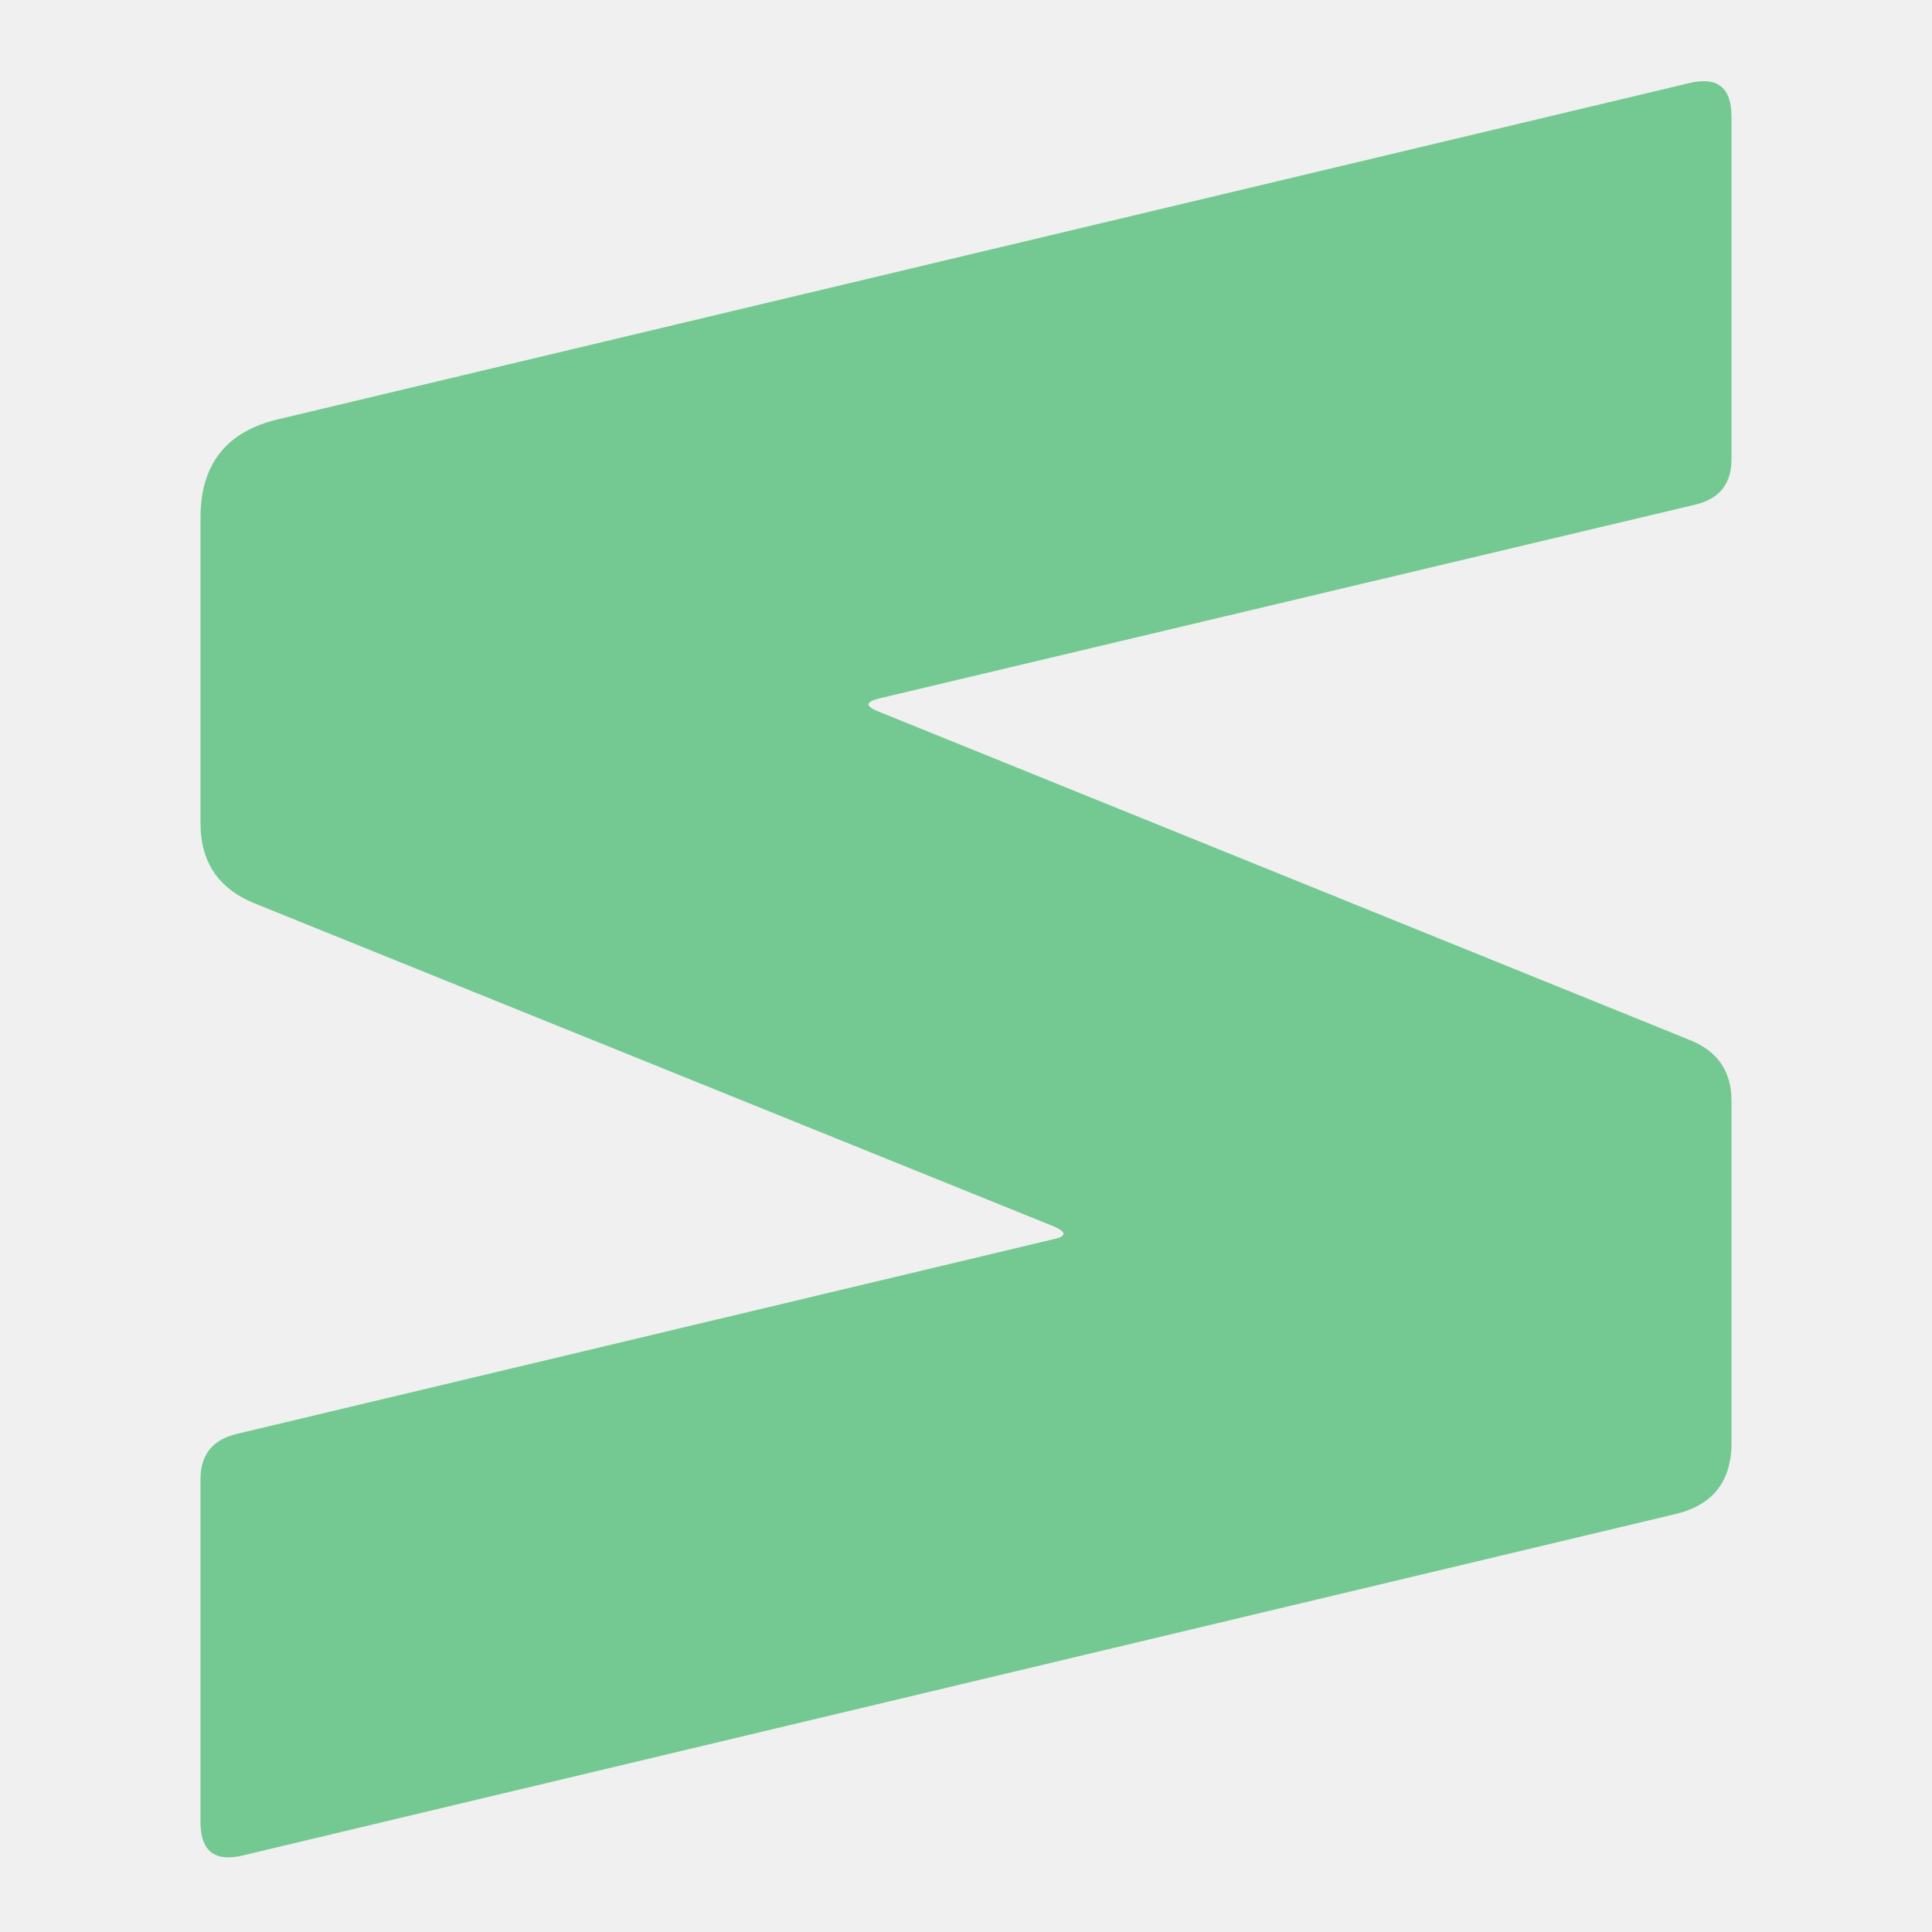
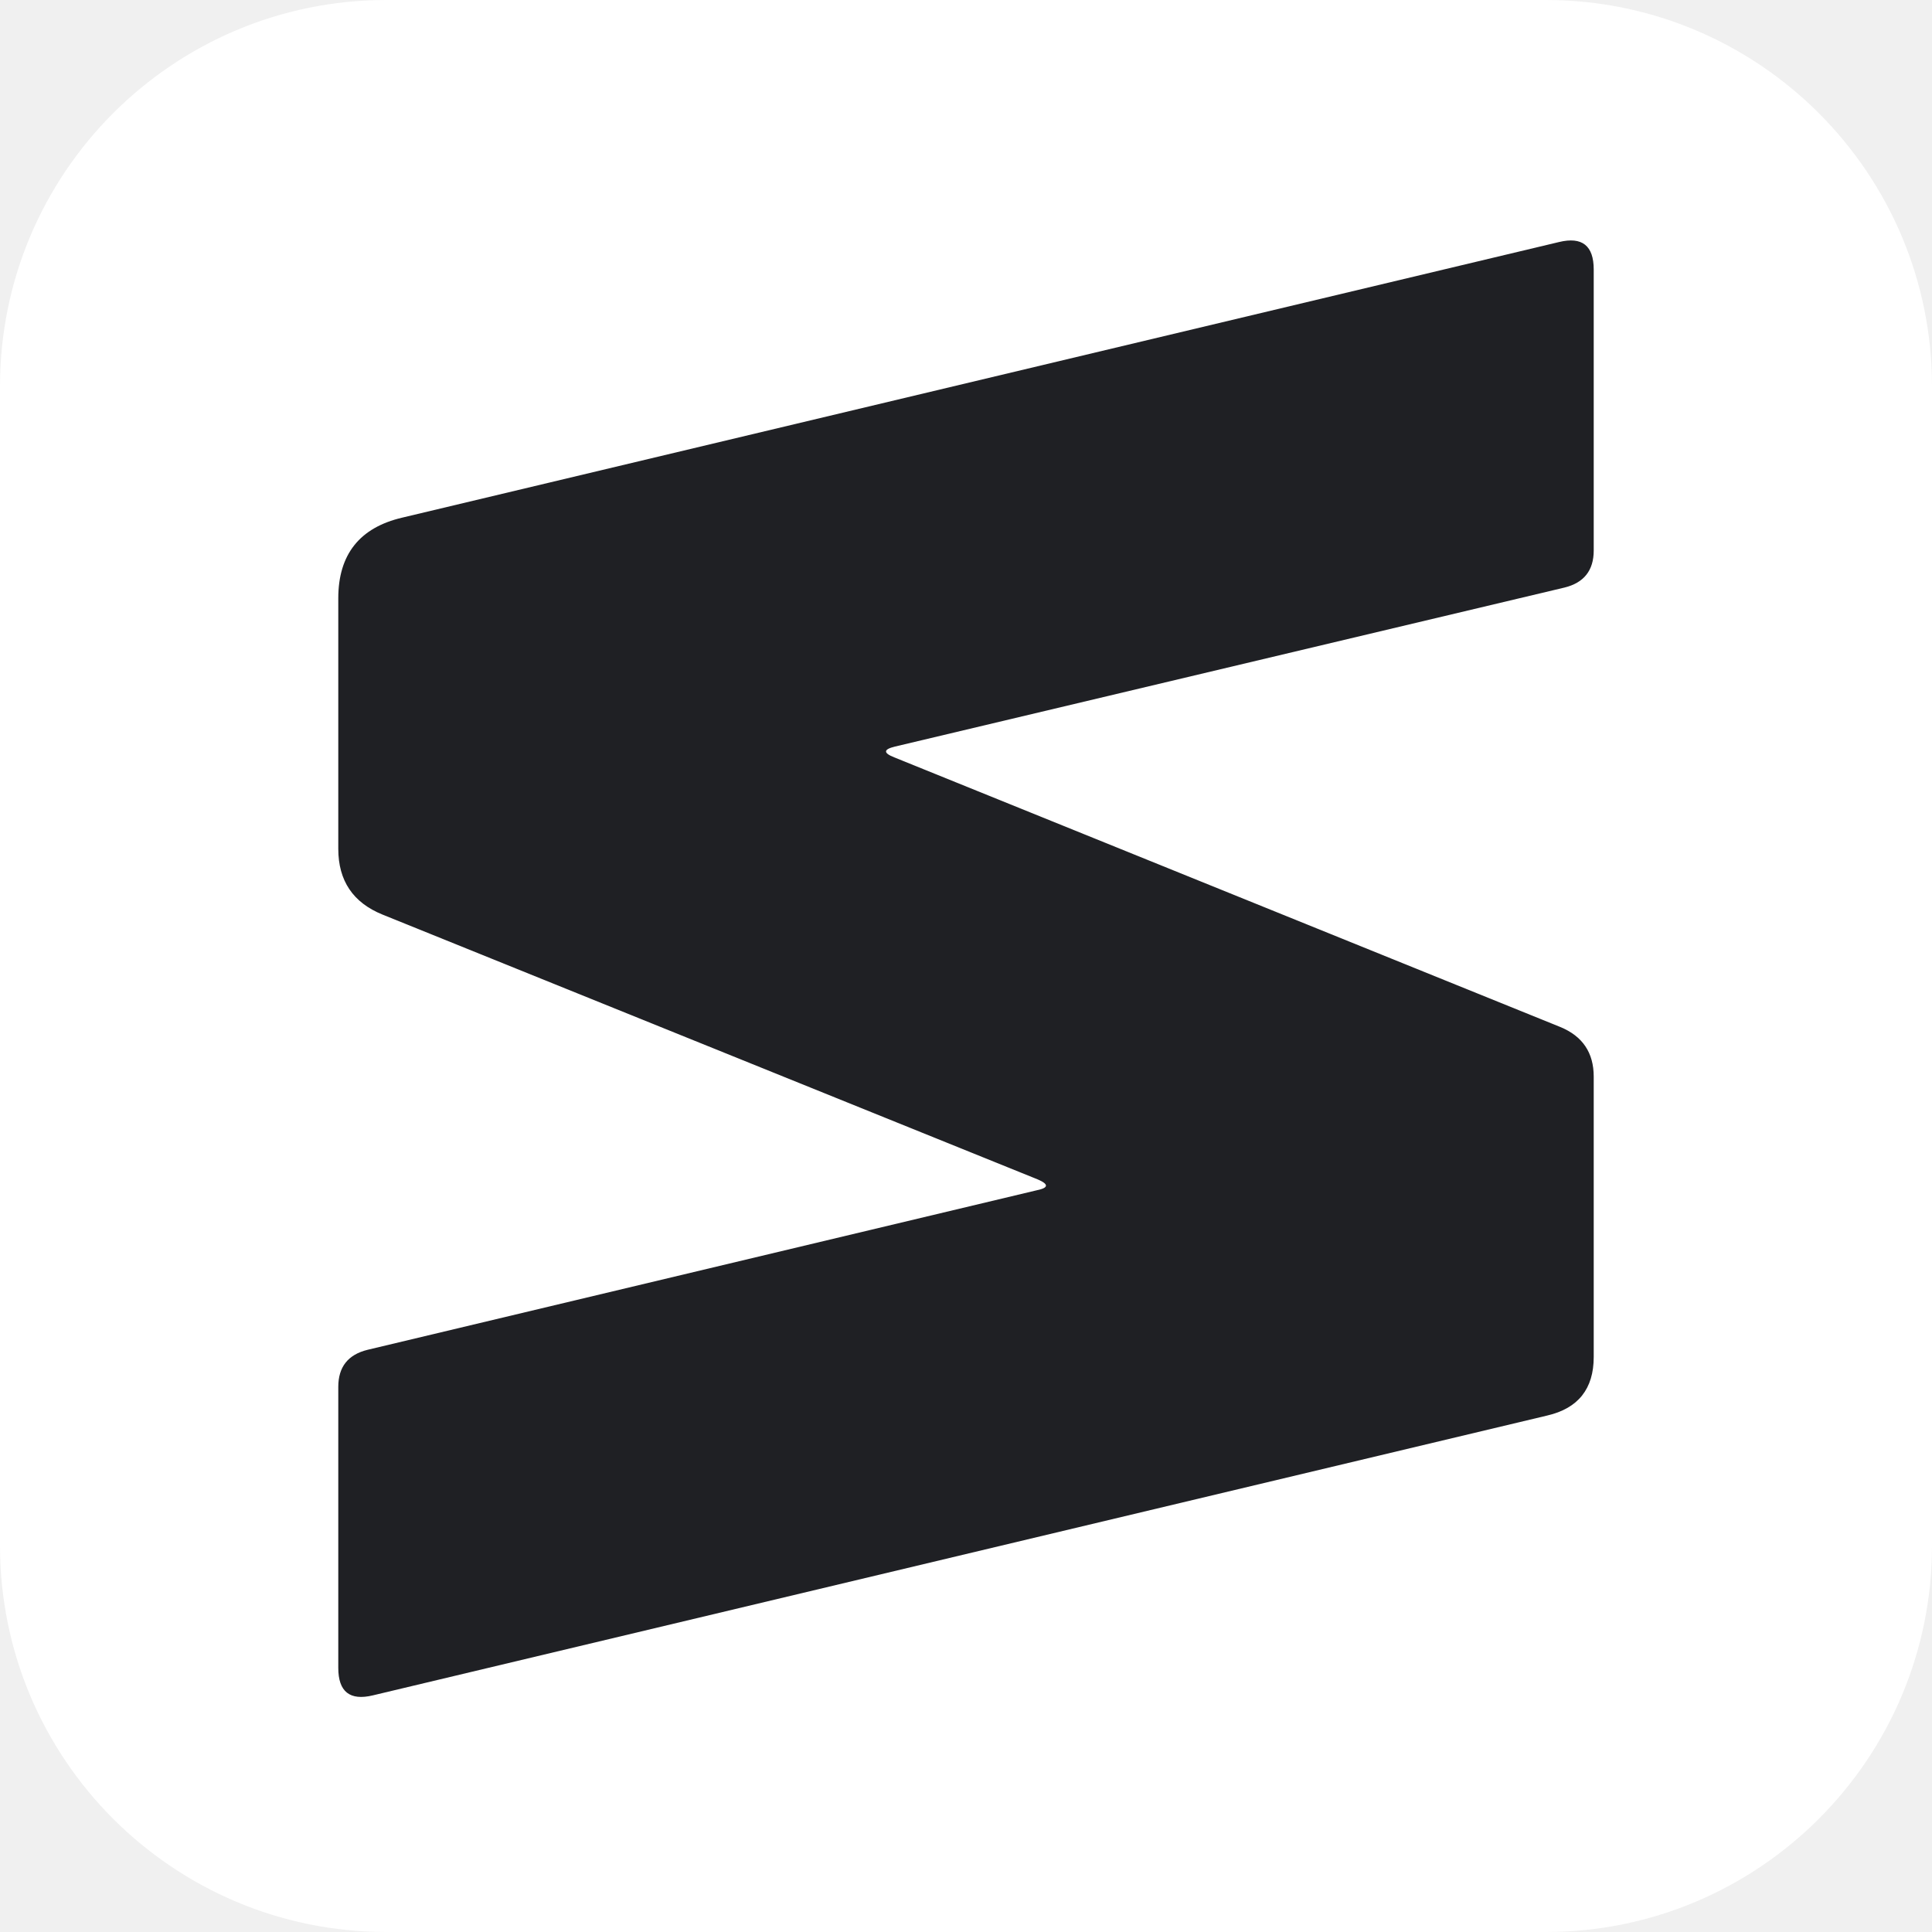
<svg xmlns="http://www.w3.org/2000/svg" width="1024" height="1024" viewBox="-53 -53 106 106">
-   <path d="M0.0 61.0Q0.0 50.0 10.7 47.5L204.2 1.4Q210.0 0.0 210.0 6.0L210.0 53.0Q210.0 58.0 205.1 59.2L93.1 85.8Q90.2 86.5 93.0 87.6L204.4 132.7Q210.0 135.0 210.0 141.0L210.0 187.9Q210.0 195.9 202.2 197.7L5.8 244.5Q0.0 245.9 0.0 239.9L0.0 192.9Q0.0 187.9 4.9 186.7L116.9 160.0Q119.8 159.4 117.0 158.2L7.4 113.9Q0.0 110.9 0.0 102.9Z" transform="translate(-42 -49) scale(0.4)" fill="#73C991" />
+   <defs>
+     <clipPath id="desktop-tile">
+       <rect x="-53" y="-53" width="106" height="106" rx="21.2" />
+     </clipPath>
+   </defs>
+   <rect x="-53" y="-53" width="106" height="106" rx="21.2" fill="#FFFFFF" />
+   <g transform="scale(0.82)">
+     <path d="M0.0 61.0Q0.0 50.0 10.7 47.5L204.2 1.4Q210.0 0.0 210.0 6.0L210.0 53.0Q210.0 58.0 205.1 59.2L93.1 85.8Q90.2 86.5 93.0 87.6L204.4 132.7Q210.0 135.0 210.0 141.0L210.0 187.9Q210.0 195.9 202.2 197.7L5.8 244.5Q0.0 245.9 0.0 239.9L0.0 192.9Q0.0 187.9 4.9 186.7L116.9 160.0Q119.8 159.4 117.0 158.2L7.4 113.9Q0.0 110.9 0.0 102.9Z" transform="translate(-42 -49) scale(0.4)" fill="#1F2024" />
+   </g>
</svg>
